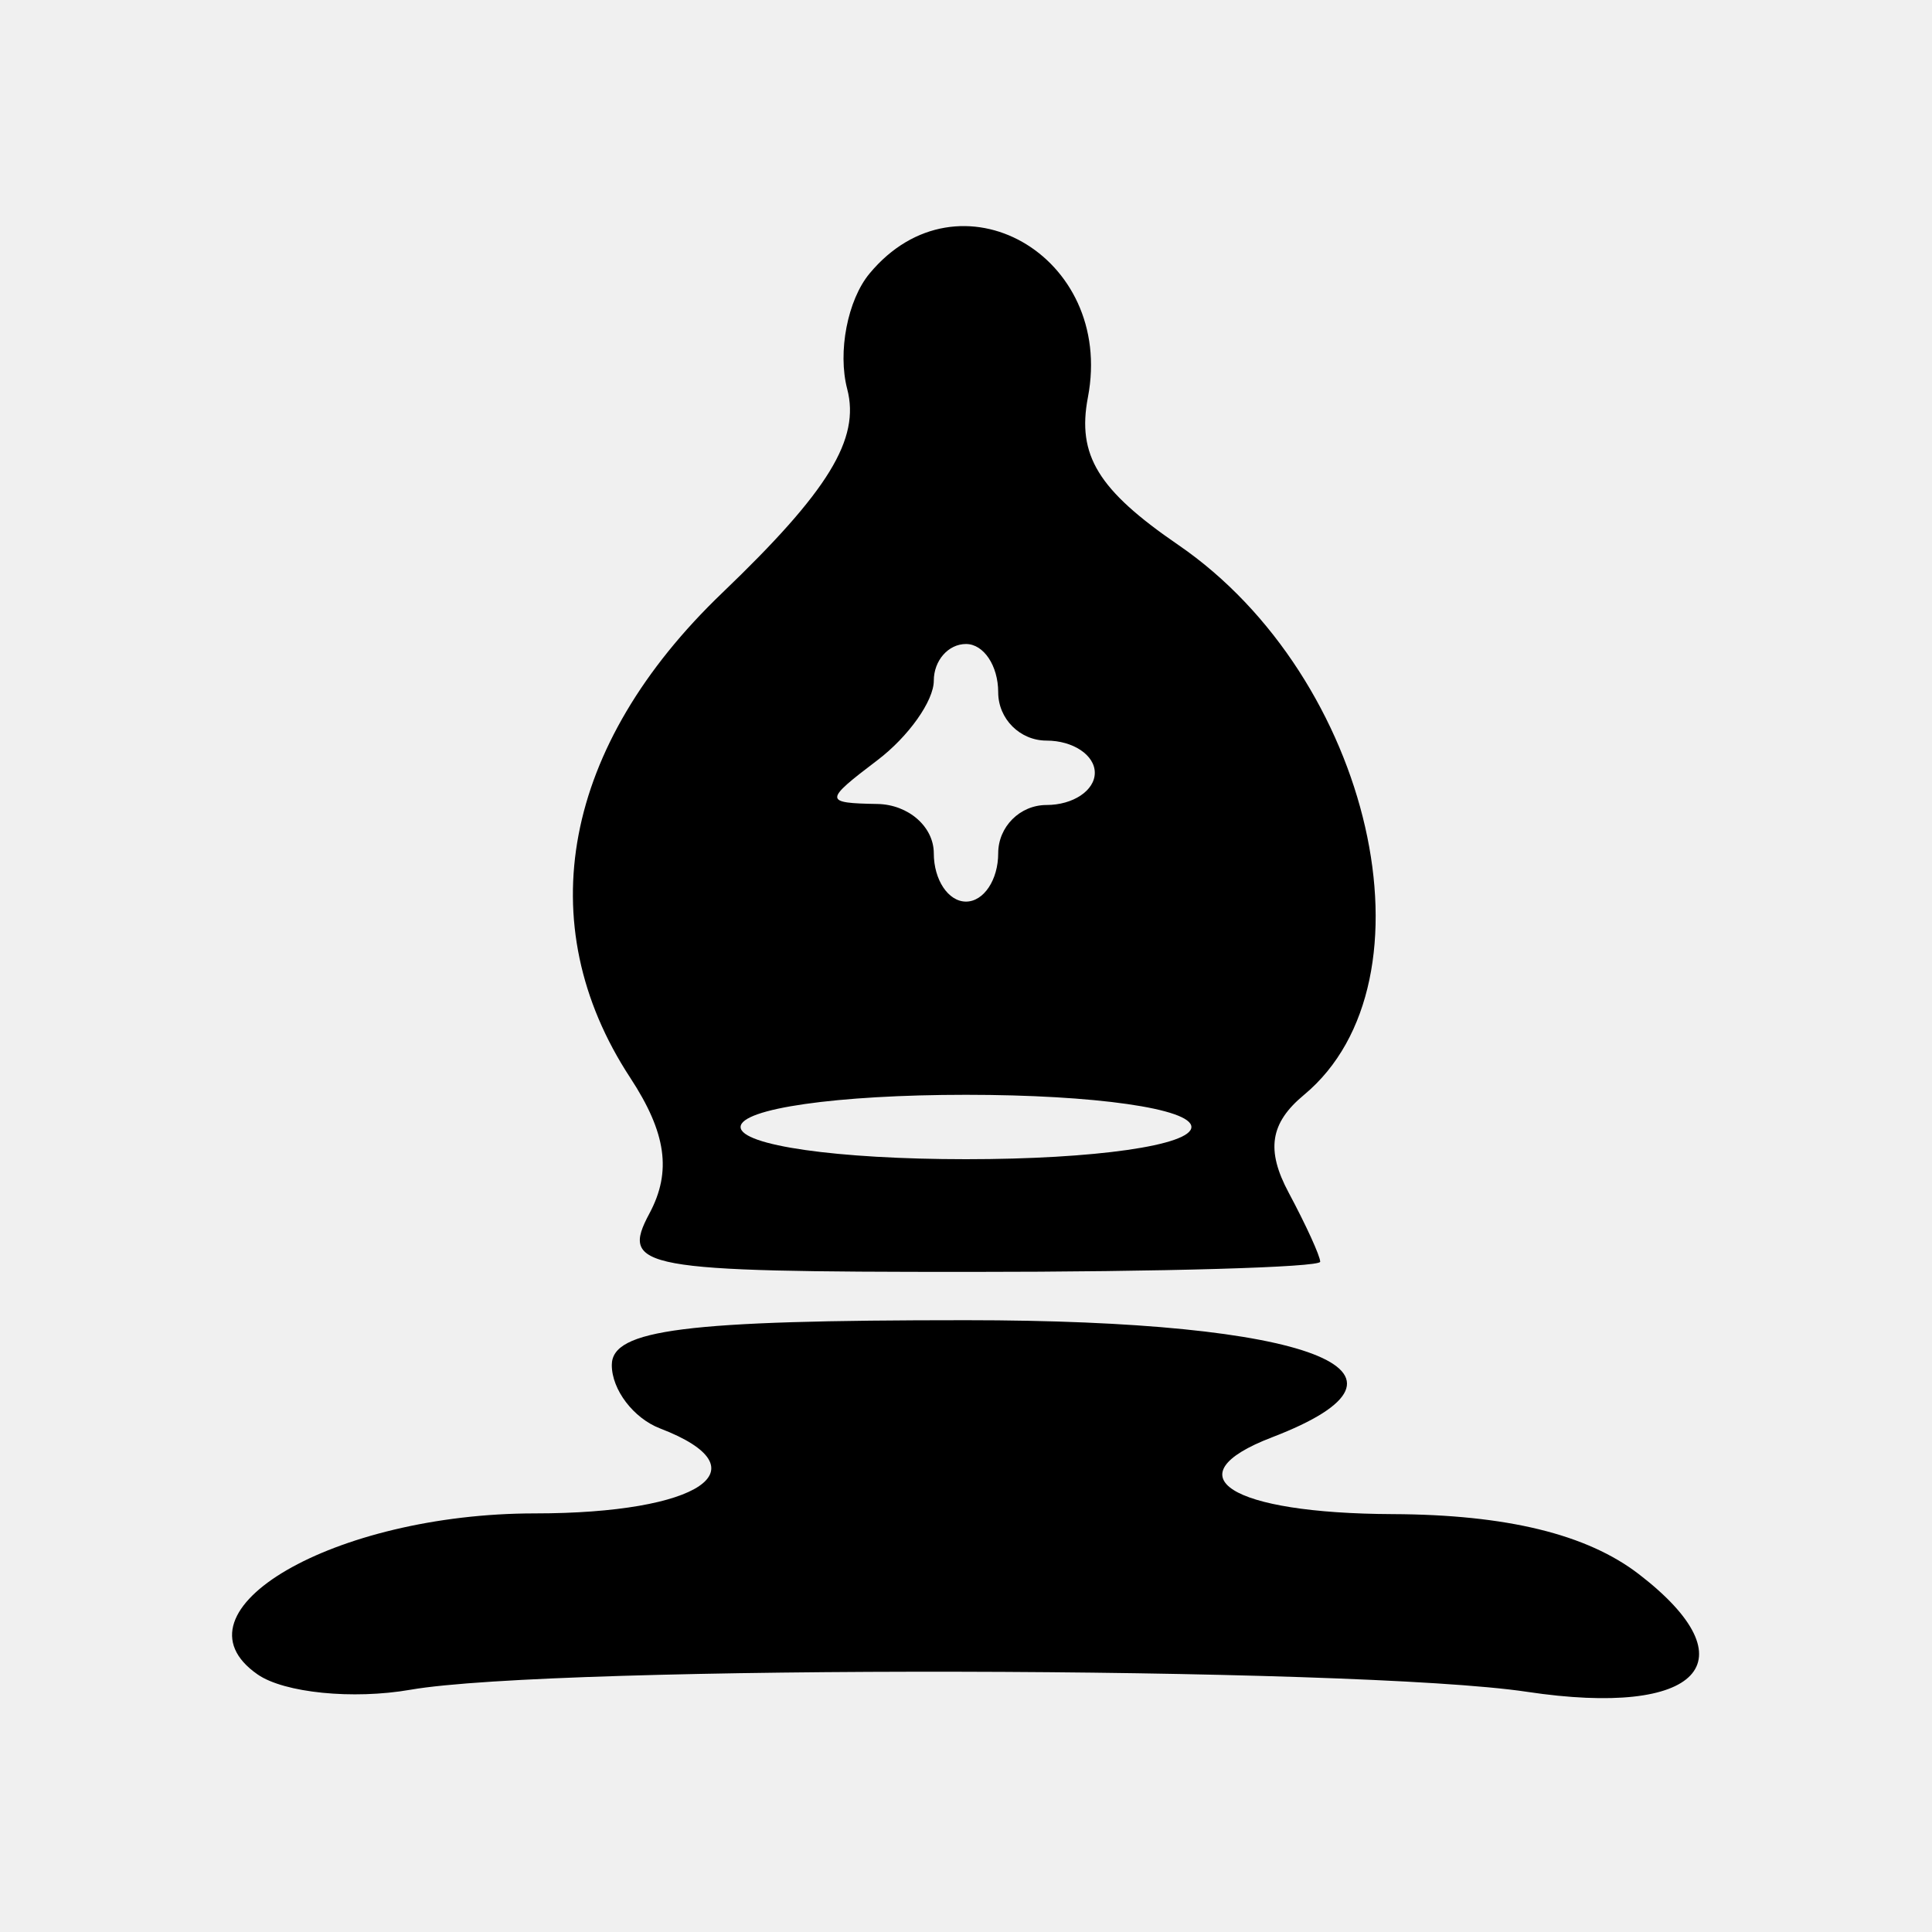
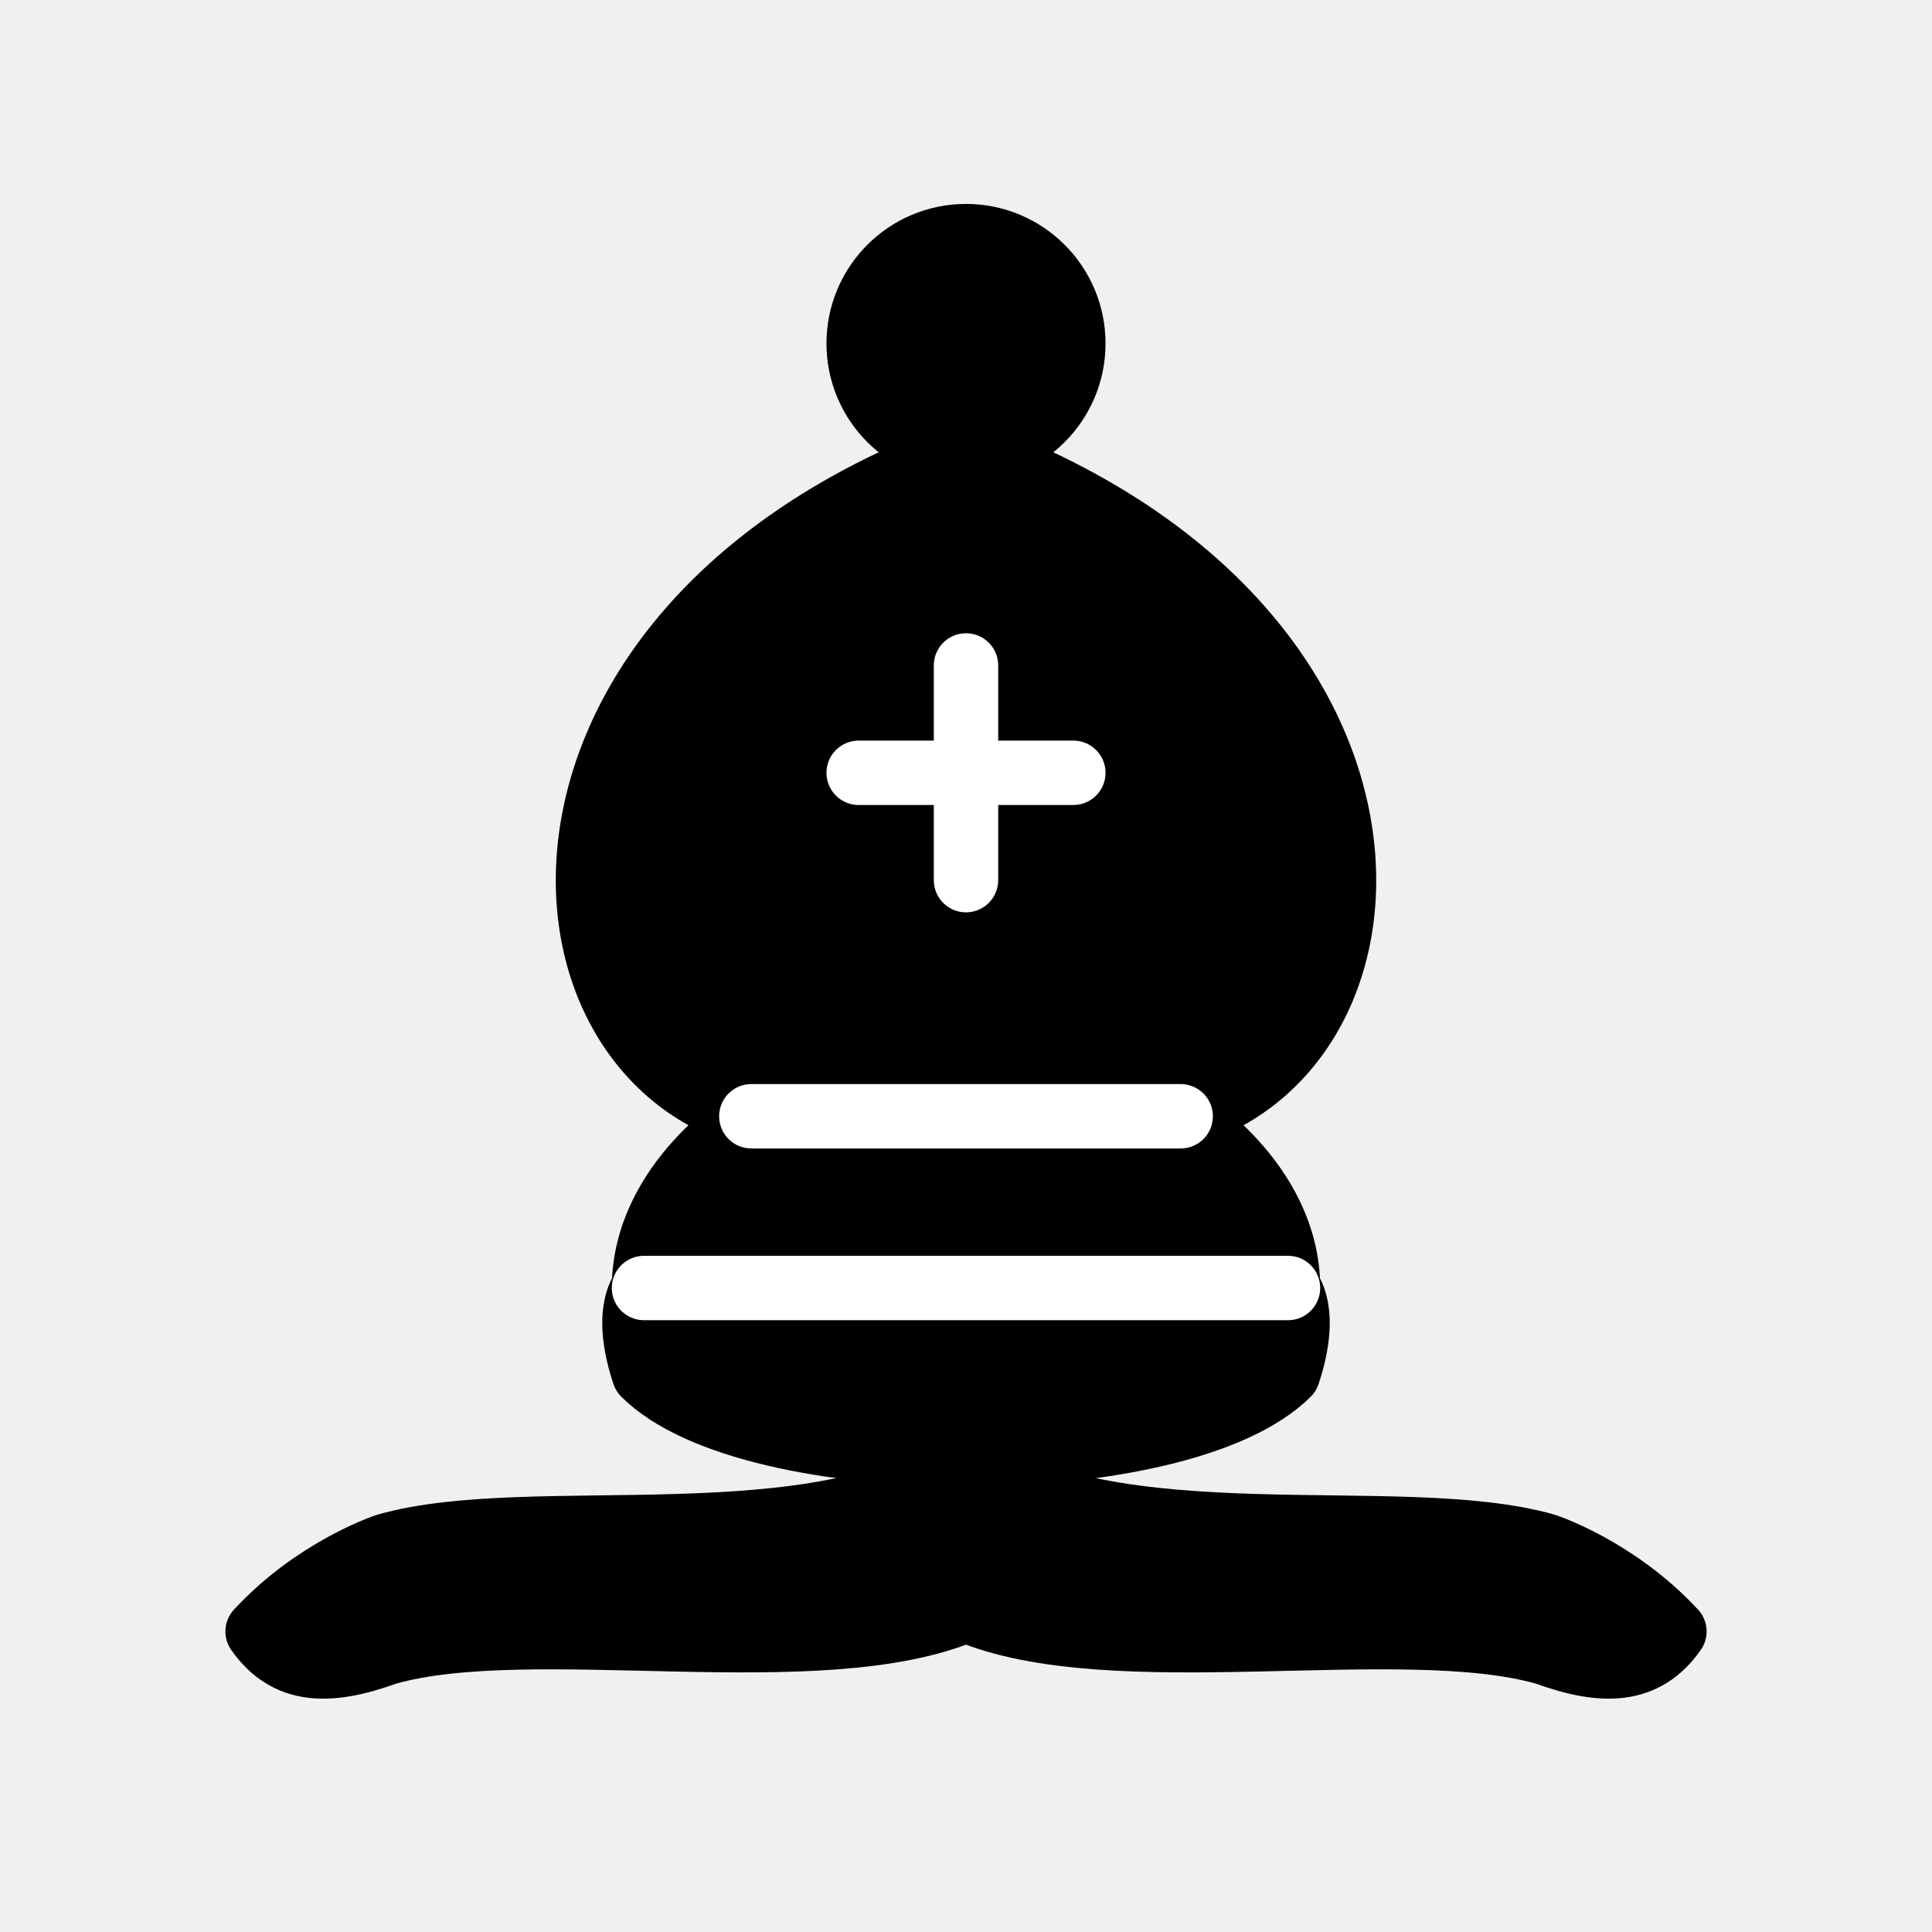
- <svg xmlns="http://www.w3.org/2000/svg" id="svg" version="1.1" width="400" height="400" viewBox="0, 0, 400,400">
-   <g id="svgg">
-     <path id="path0" d="M180.029 56.631 C 175.481 62.112,173.400 72.867,175.404 80.532 C 178.120 90.917,171.523 101.680,149.524 122.758 C 116.550 154.354,109.556 191.196,130.474 223.121 C 137.959 234.544,139.097 242.563,134.465 251.220 C 128.383 262.582,132.486 263.333,200.657 263.333 C 240.629 263.333,273.333 262.386,273.333 261.228 C 273.333 260.071,270.396 253.636,266.807 246.928 C 262.083 238.102,262.955 232.514,269.964 226.697 C 298.380 203.113,284.017 140.274,243.933 112.808 C 227.353 101.447,222.948 94.251,225.239 82.268 C 230.868 52.821,198.448 34.438,180.029 56.631 M206.667 143.333 C 206.667 148.833,211.167 153.333,216.667 153.333 C 222.167 153.333,226.667 156.333,226.667 160.000 C 226.667 163.667,222.167 166.667,216.667 166.667 C 211.167 166.667,206.667 171.167,206.667 176.667 C 206.667 182.167,203.667 186.667,200.000 186.667 C 196.333 186.667,193.333 182.167,193.333 176.667 C 193.333 171.167,188.083 166.571,181.667 166.455 C 170.556 166.253,170.556 165.821,181.667 157.386 C 188.083 152.515,193.333 145.111,193.333 140.932 C 193.333 136.753,196.333 133.333,200.000 133.333 C 203.667 133.333,206.667 137.833,206.667 143.333 M246.667 233.333 C 246.667 237.143,226.667 240.000,200.000 240.000 C 173.333 240.000,153.333 237.143,153.333 233.333 C 153.333 229.524,173.333 226.667,200.000 226.667 C 226.667 226.667,246.667 229.524,246.667 233.333 M126.667 282.620 C 126.667 287.728,131.167 293.634,136.667 295.744 C 158.527 304.133,144.964 313.333,110.739 313.333 C 69.214 313.333,34.420 333.541,53.333 346.673 C 58.833 350.491,73.075 351.918,84.982 349.843 C 114.784 344.648,280.704 344.955,316.149 350.271 C 351.871 355.628,362.879 344.036,339.292 325.900 C 328.539 317.632,311.917 313.581,288.333 313.482 C 254.657 313.339,242.473 305.594,263.333 297.589 C 298.999 283.903,271.402 273.333,200.000 273.333 C 141.763 273.333,126.667 275.245,126.667 282.620 " stroke="none" fill="#000000" fill-rule="evenodd" />
+ <svg xmlns="http://www.w3.org/2000/svg" version="1.1" width="45" height="45">
+   <g style="opacity:1; fill:none; fill-rule:evenodd; fill-opacity:1; stroke:#000000; stroke-width:1.5; stroke-linecap:round; stroke-linejoin:round; stroke-miterlimit:4; stroke-dasharray:none; stroke-opacity:1;">
+     <g style="fill:#000000; stroke:#000000; stroke-linecap:butt;">
+       <path d="M 9,36 C 12.39,35.03 19.11,36.43 22.5,34 C 25.89,36.43 32.61,35.03 36,36 C 36,36 37.65,36.54 39,38 C 38.32,38.97 37.35,38.99 36,38.5 C 32.61,37.53 25.89,38.96 22.5,37.5 C 19.11,38.96 12.39,37.53 9,38.5 C 7.65,38.99 6.68,38.97 6,38 C 7.35,36.54 9,36 9,36 z" />
+       <path d="M 15,32 C 17.5,34.5 27.5,34.5 30,32 C 30.5,30.5 30,30 30,30 C 30,27.5 27.5,26 27.5,26 C 33,24.5 33.5,14.5 22.5,10.5 C 11.5,14.5 12,24.5 17.5,26 C 17.5,26 15,27.5 15,30 C 15,30 14.5,30.5 15,32 z" />
+       <path d="M 25 8 A 2.5 2.5 0 1 1  20,8 A 2.5 2.5 0 1 1  25 8 z" />
+     </g>
+     <path d="M 17.5,26 L 27.5,26 M 15,30 L 30,30 M 22.5,15.5 L 22.5,20.5 M 20,18 L 25,18" style="fill:none; stroke:#ffffff; stroke-linejoin:miter;" />
  </g>
</svg>
